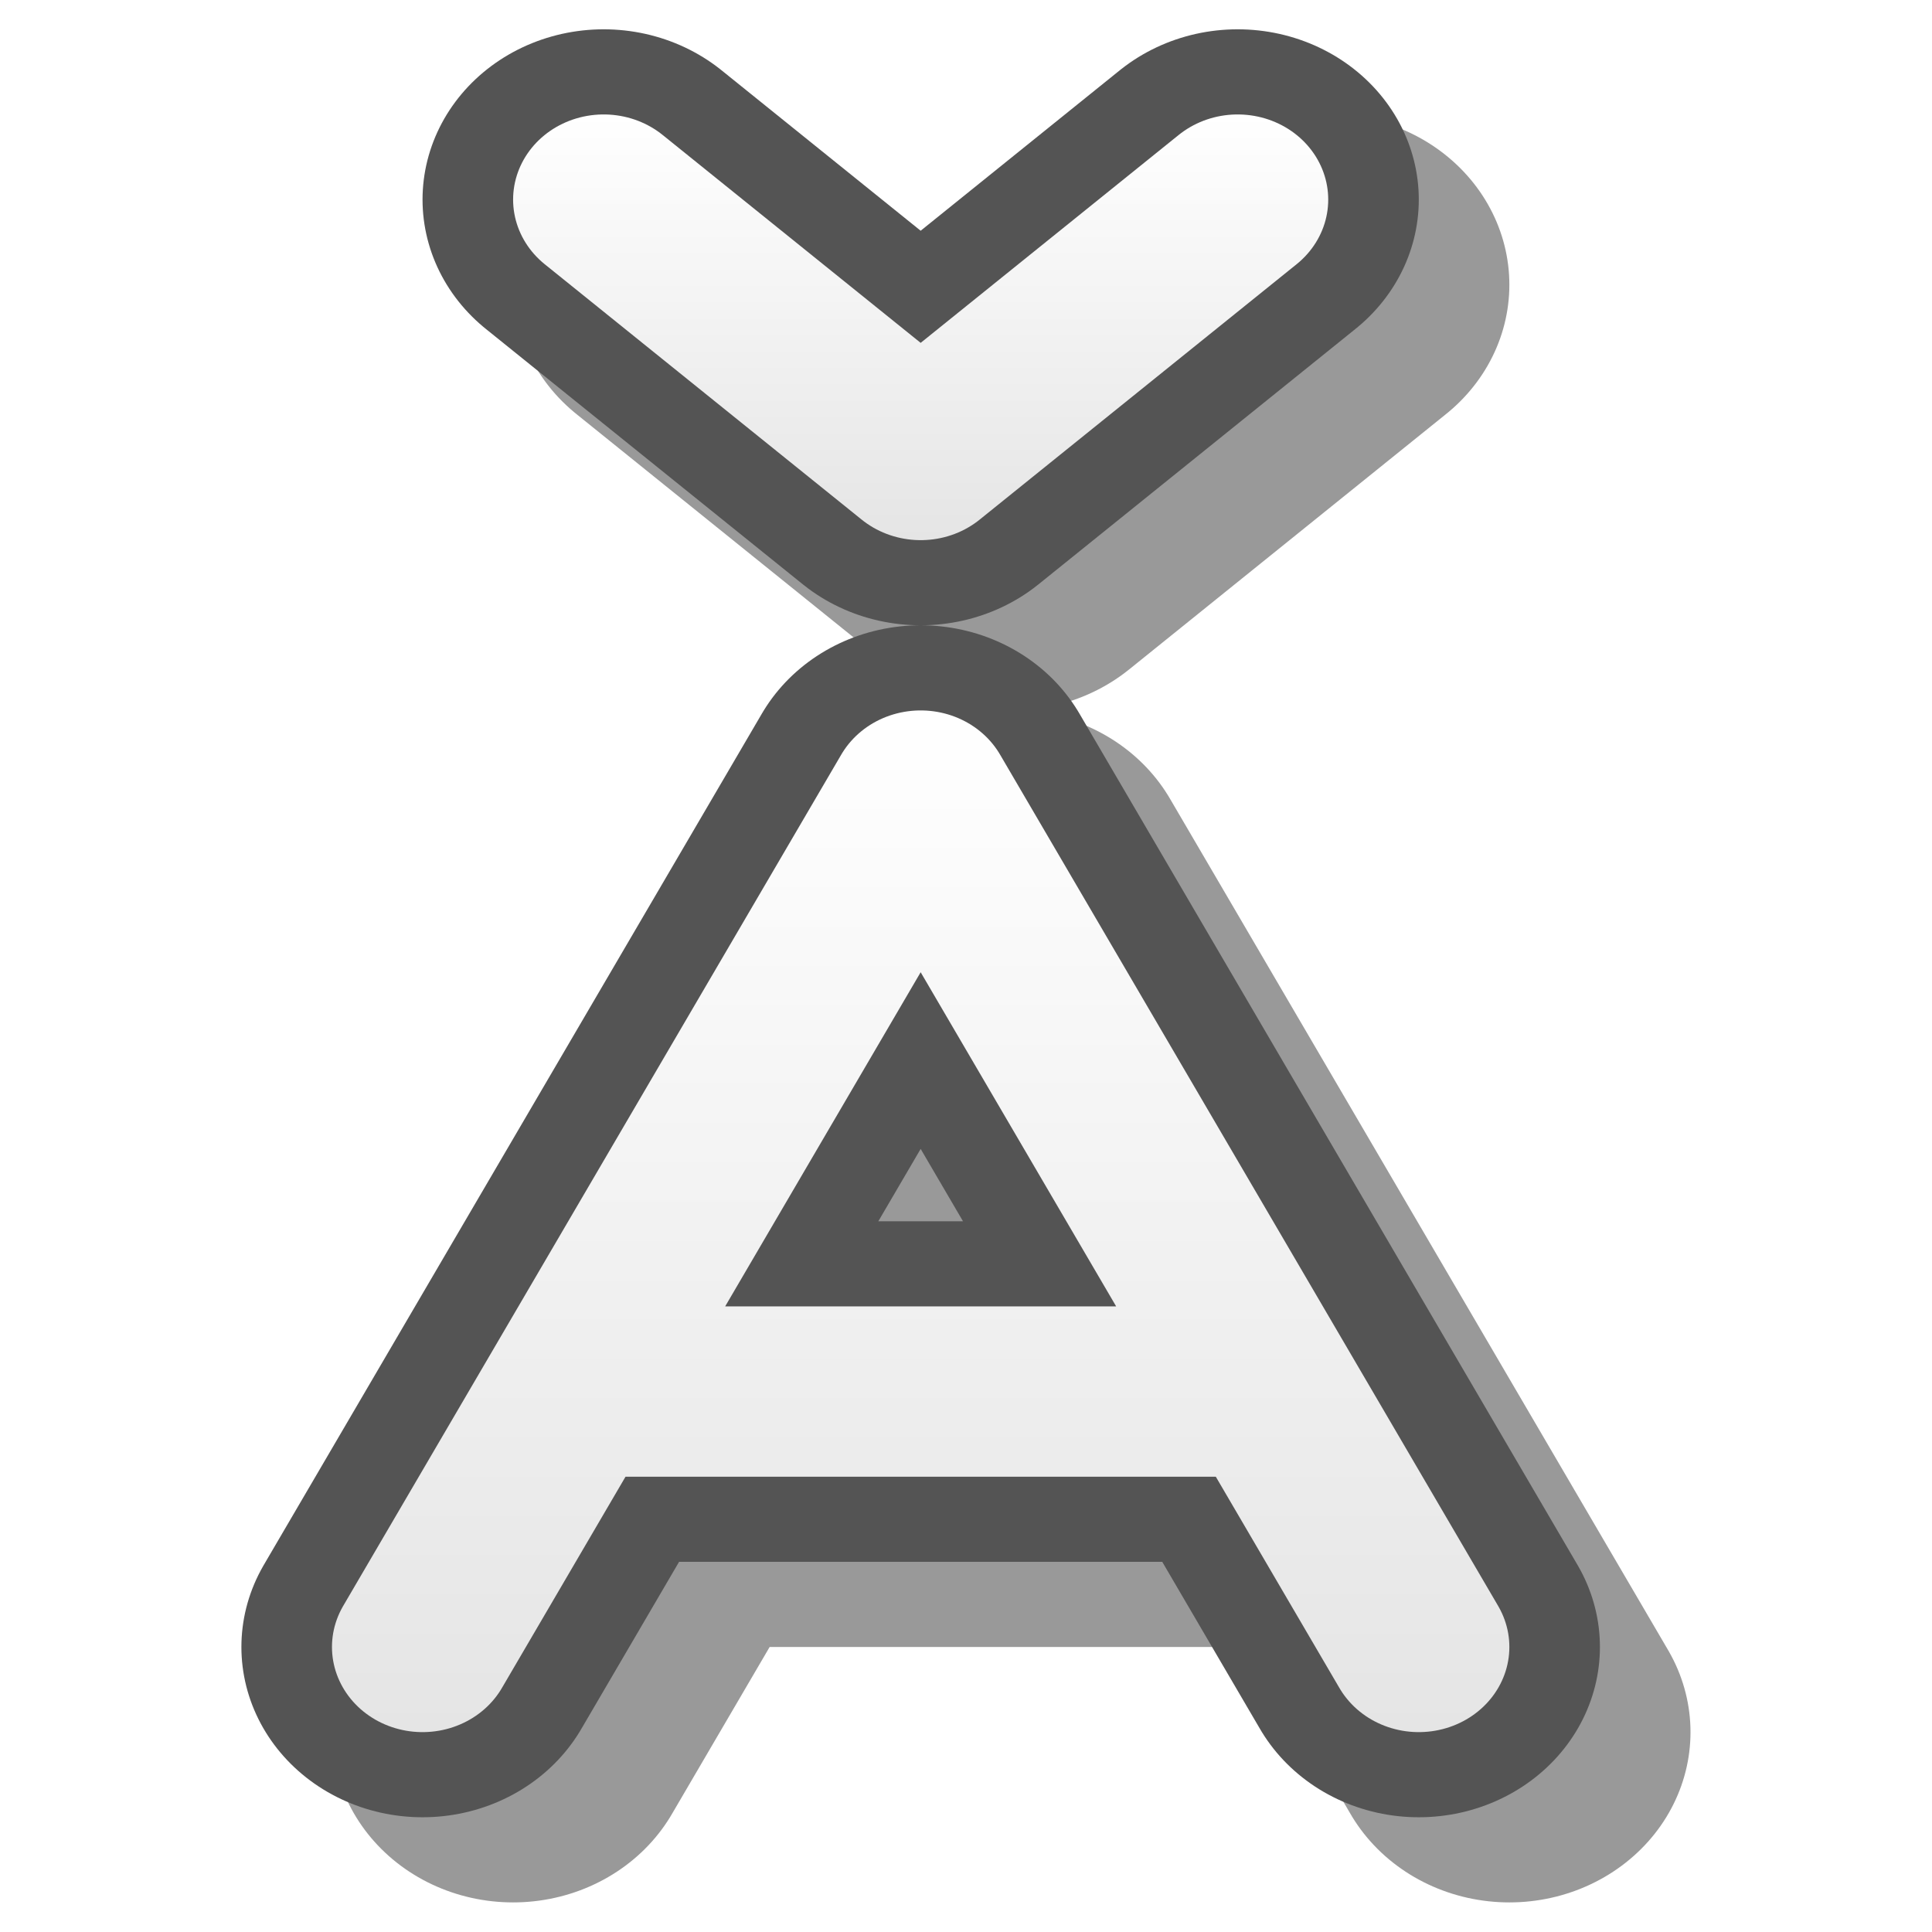
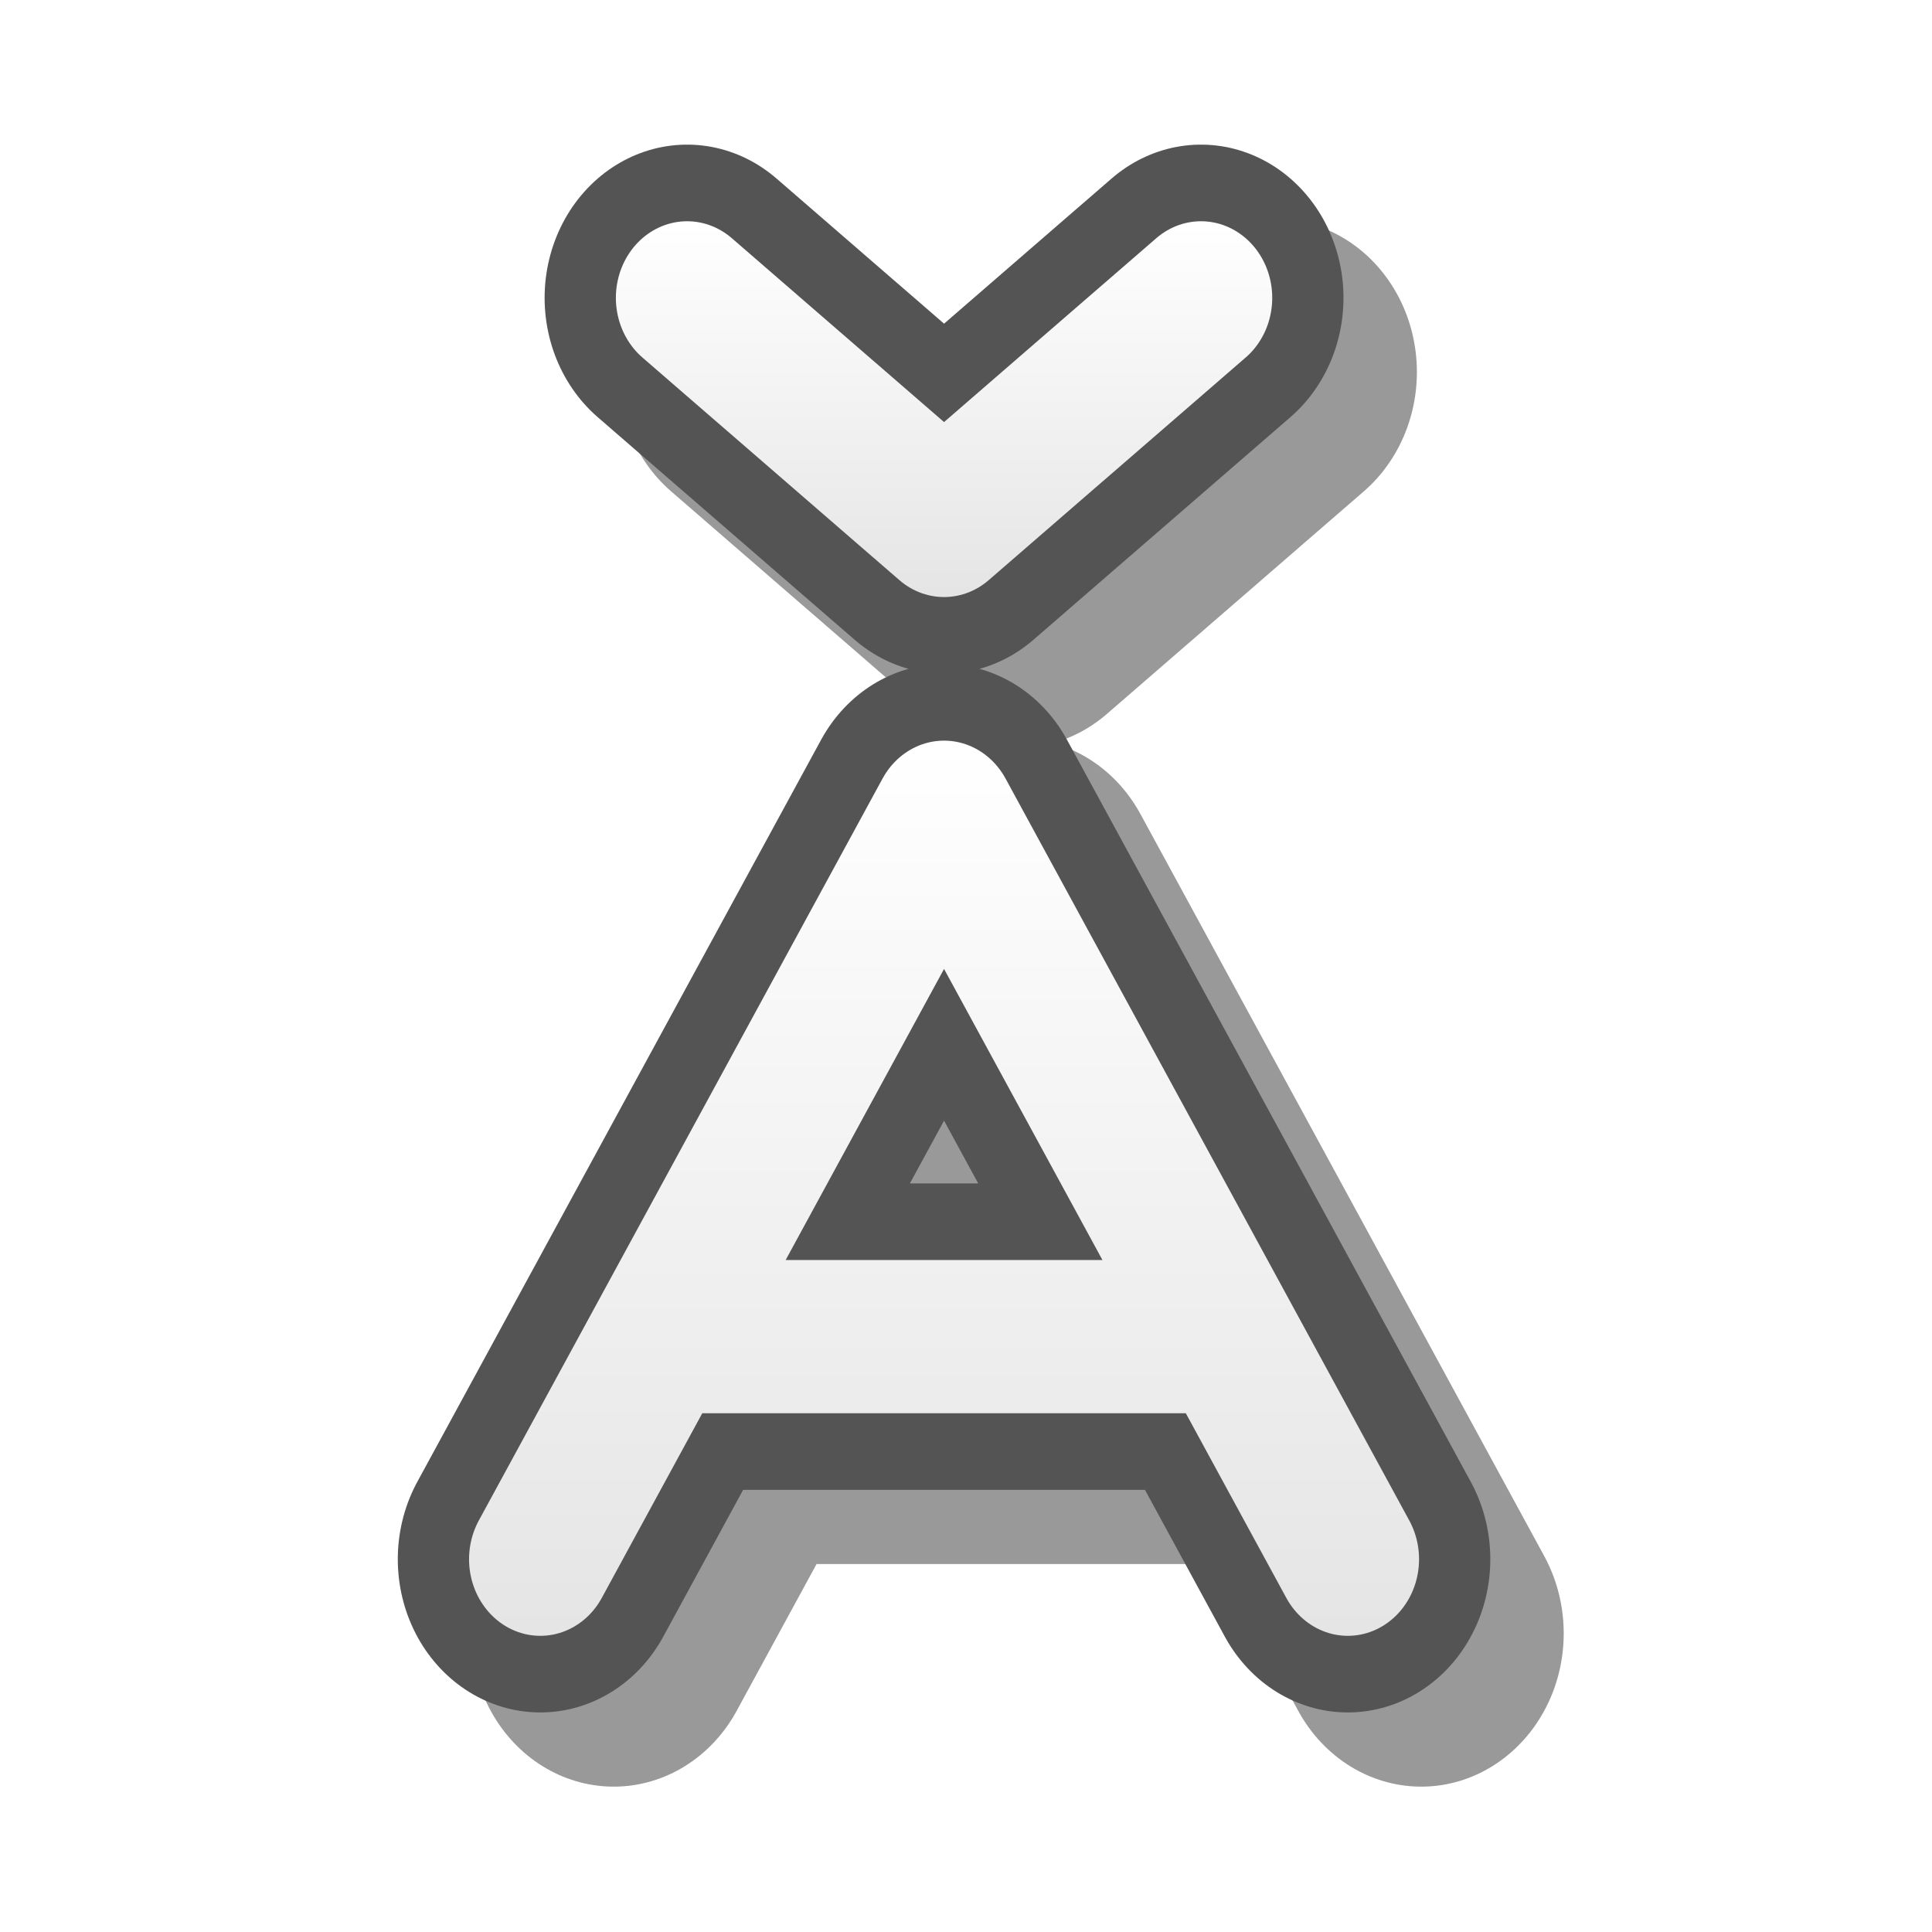
<svg xmlns="http://www.w3.org/2000/svg" version="1.1" width="64" height="64" color-interpolation="linearRGB">
  <g>
-     <path style="fill:none; stroke:#000000; stroke-opacity:0.4; stroke-width:8; stroke-linecap:round; stroke-linejoin:round" d="M28 32H14            M28 4L21 10L14 4            M10 38L21 18L32 38" transform="matrix(1.5001,0,0,1.4102,1.9963,3.7913)" />
-     <path style="fill:none; stroke:#545454; stroke-width:8; stroke-linecap:round; stroke-linejoin:round" d="M28 32H14            M28 4L21 10L14 4            M10 38L21 18L32 38" transform="matrix(1.5001,0,0,1.4102,-1.004,0.9707)" />
-     <linearGradient id="gradient0" gradientUnits="userSpaceOnUse" x1="127" y1="1.99" x2="127" y2="12">
+     <path style="fill:none; stroke:#000000; stroke-opacity:0.4; stroke-width:11.647; stroke-linecap:round; stroke-linejoin:round" d="M43.99 48.91H22.99            M43.99 9.43L33.49 17.89L22.99 9.43            M16.99 57.37L33.49 29.17L49.99 57.37" transform="matrix(0.8106,0,0,0.8716,6.5576,4.1054)" />
+     <path style="fill:none; stroke:#545454; stroke-width:11.647; stroke-linecap:round; stroke-linejoin:round" d="M40.99 46.09H19.99            M40.99 6.61L30.49 15.07L19.99 6.61            M13.99 54.55L30.49 26.35L46.99 54.55" transform="matrix(0.8106,0,0,0.8716,6.5576,4.1054)" />
+     <linearGradient id="gradient0" gradientUnits="userSpaceOnUse" x1="189.5" y1="3.77" x2="189.5" y2="17.89">
      <stop offset="0" stop-color="#ffffff" />
      <stop offset="1" stop-color="#e5e5e5" />
    </linearGradient>
-     <path style="fill:none; stroke:url(#gradient0); stroke-width:4; stroke-linecap:round; stroke-linejoin:round" d="M28 4L21 10L14 4" transform="matrix(1.5001,0,0,1.4102,-1.004,0.9707)" />
-     <linearGradient id="gradient1" gradientUnits="userSpaceOnUse" x1="128" y1="16" x2="128" y2="40">
+     <path style="fill:none; stroke:url(#gradient0); stroke-width:5.823; stroke-linecap:round; stroke-linejoin:round" d="M40.99 6.61L30.49 15.07L19.99 6.61" transform="matrix(0.8106,0,0,0.8716,6.5576,4.1054)" />
+     <linearGradient id="gradient1" gradientUnits="userSpaceOnUse" x1="191" y1="23.53" x2="191" y2="57.37">
      <stop offset="0" stop-color="#ffffff" />
      <stop offset="1" stop-color="#e5e5e5" />
    </linearGradient>
-     <path style="fill:none; stroke:url(#gradient1); stroke-width:4; stroke-linecap:round; stroke-linejoin:round" d="M28 32H14            M10 38L21 18L32 38" transform="matrix(1.5001,0,0,1.4102,-1.004,0.9707)" />
+     <path style="fill:none; stroke:url(#gradient1); stroke-width:5.823; stroke-linecap:round; stroke-linejoin:round" d="M40.99 46.09H19.99            M13.99 54.55L30.49 26.35L46.99 54.55" transform="matrix(0.8106,0,0,0.8716,6.5576,4.1054)" />
  </g>
</svg>
